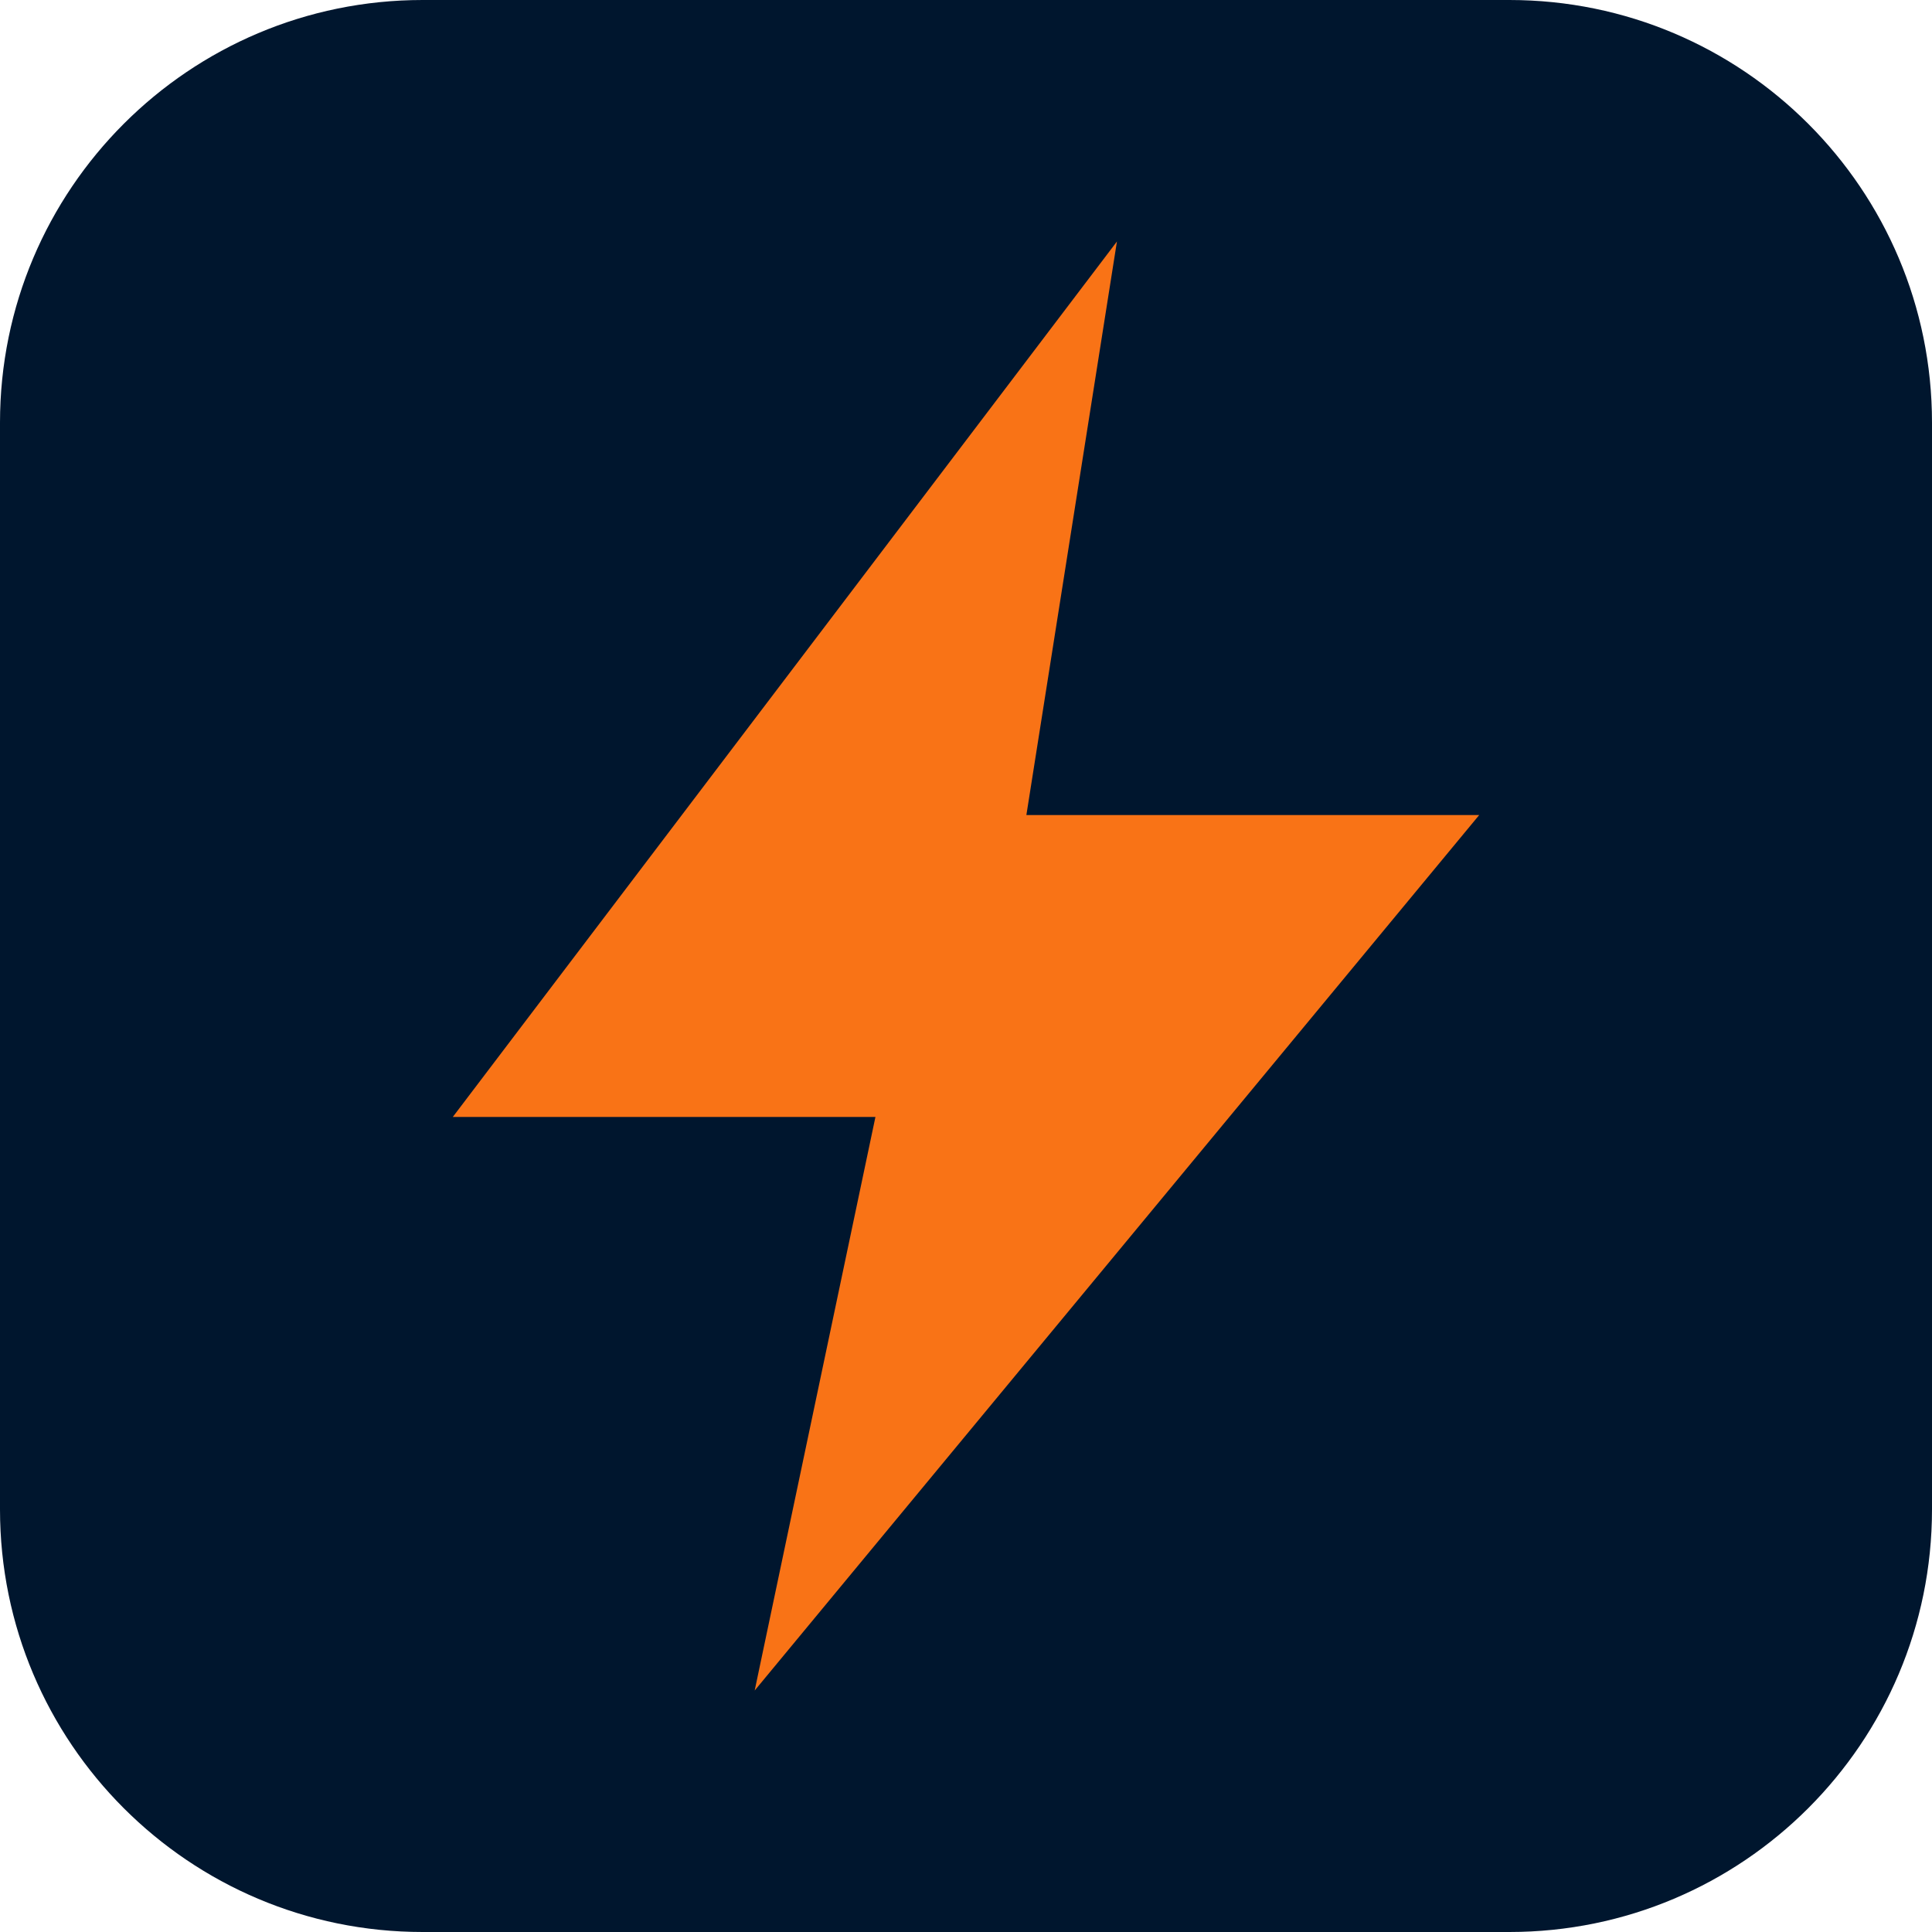
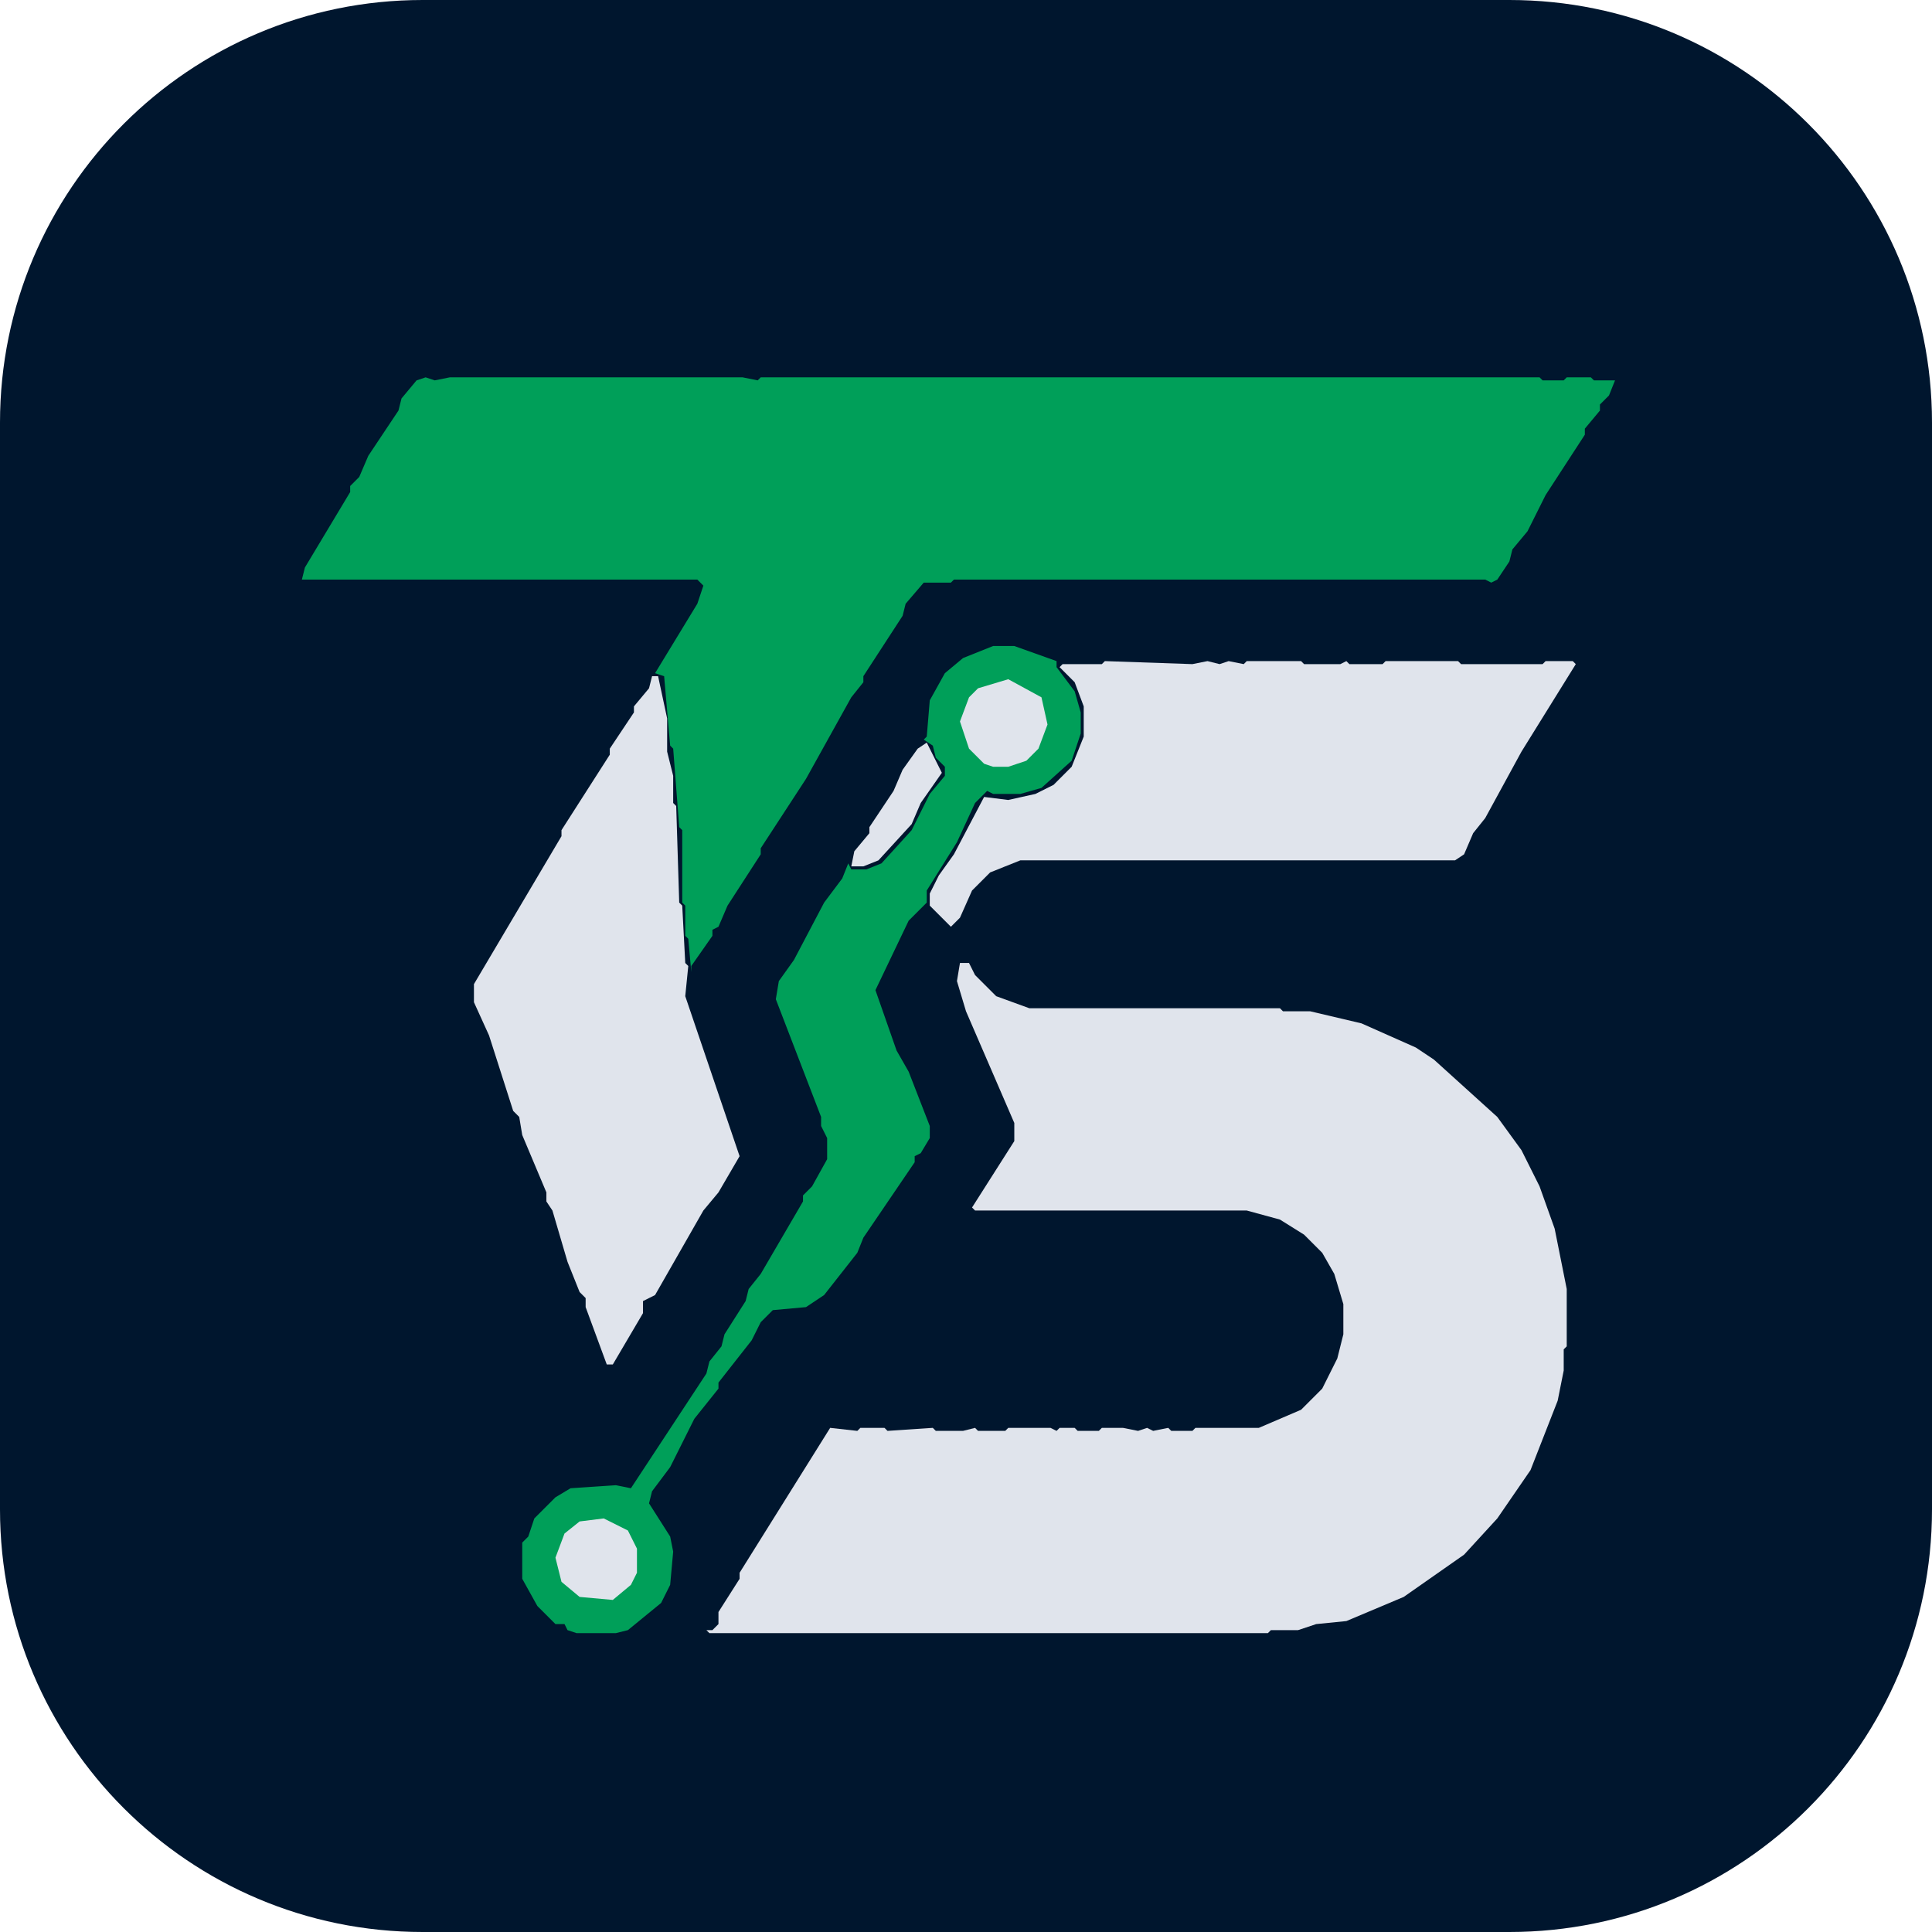
<svg xmlns="http://www.w3.org/2000/svg" viewBox="0 0 64 64" role="img" aria-label="TechShot">
  <rect width="64" height="64" rx="14" fill="#00162E" />
-   <path d="M37 8 L15 37 H29 L25 56 L49 27 H34 Z" fill="#f97316" />
+   <g transform="translate(7 4.6) scale(0.1)">
+     <path fill="#009F59" fill-rule="evenodd" d="M 280.0,173.0 L 266.0,168.0 L 259.0,168.0 L 249.0,172.0 L 243.0,177.0 L 238.0,186.0 L 237.0,198.0 L 236.0,199.0 L 239.0,201.0 L 240.0,205.0 L 243.0,208.0 L 243.0,211.0 L 238.0,217.0 L 232.0,229.0 L 222.0,240.0 L 217.0,242.0 L 212.0,242.0 L 211.0,240.0 L 209.0,245.0 L 203.0,253.0 L 193.0,272.0 L 188.0,279.0 L 187.0,285.0 L 202.0,324.0 L 202.0,327.0 L 204.0,331.0 L 204.0,338.0 L 199.0,347.0 L 196.0,350.0 L 196.0,352.0 L 182.0,376.0 L 178.0,381.0 L 177.0,385.0 L 170.0,396.0 L 169.0,400.0 L 165.0,405.0 L 164.0,409.0 L 139.0,447.0 L 134.0,446.0 L 119.0,447.0 L 114.0,450.0 L 107.0,457.0 L 105.0,463.0 L 103.0,465.0 L 103.0,477.0 L 108.0,486.0 L 114.0,492.0 L 117.0,492.0 L 118.0,494.0 L 121.0,495.0 L 134.0,495.0 L 138.0,494.0 L 149.0,485.0 L 152.0,479.0 L 153.0,468.0 L 152.0,463.0 L 145.0,452.0 L 146.0,448.0 L 152.0,440.0 L 160.0,424.0 L 168.0,414.0 L 168.0,412.0 L 179.0,398.0 L 182.0,392.0 L 186.0,388.0 L 197.0,387.0 L 203.0,383.0 L 214.0,369.0 L 216.0,364.0 L 233.0,339.0 L 233.0,337.0 L 235.0,336.0 L 238.0,331.0 L 238.0,327.0 L 231.0,309.0 L 227.0,302.0 L 220.0,282.0 L 231.0,259.0 L 237.0,253.0 L 237.0,249.0 L 247.0,233.0 L 253.0,220.0 L 257.0,216.0 L 259.0,217.0 L 268.0,217.0 L 275.0,215.0 L 285.0,206.0 L 288.0,197.0 L 288.0,190.0 L 286.0,183.0 L 280.0,175.0 Z M 124.0,455.0 L 134.0,456.0 L 141.0,462.0 L 144.0,470.0 L 143.0,476.0 L 140.0,481.0 L 133.0,486.0 L 121.0,485.0 L 115.0,480.0 L 112.0,473.0 L 114.0,463.0 L 120.0,457.0 Z M 260.0,177.0 L 265.0,177.0 L 272.0,180.0 L 277.0,185.0 L 279.0,190.0 L 278.0,199.0 L 276.0,203.0 L 271.0,208.0 L 266.0,210.0 L 258.0,210.0 L 254.0,208.0 L 249.0,203.0 L 247.0,199.0 L 247.0,188.0 L 251.0,182.0 Z M 124.0,455.0 L 134.0,456.0 L 141.0,462.0 L 144.0,470.0 L 143.0,476.0 L 140.0,481.0 L 133.0,486.0 L 121.0,485.0 L 115.0,480.0 L 112.0,473.0 L 114.0,463.0 L 120.0,457.0 Z M 260.0,177.0 L 265.0,177.0 L 272.0,180.0 L 277.0,185.0 L 279.0,190.0 L 278.0,199.0 L 276.0,203.0 L 271.0,208.0 L 266.0,210.0 L 258.0,210.0 L 254.0,208.0 L 249.0,203.0 L 247.0,199.0 L 247.0,188.0 L 251.0,182.0 Z M 30.0,146.0 L 161.0,146.0 L 163.0,148.0 L 161.0,154.0 L 147.0,177.0 L 150.0,178.0 L 152.0,201.0 L 153.0,202.0 L 155.0,228.0 L 156.0,229.0 L 156.0,253.0 L 157.0,254.0 L 157.0,264.0 L 158.0,265.0 L 159.0,276.0 L 159.0,274.0 L 166.0,264.0 L 166.0,262.0 L 168.0,261.0 L 171.0,254.0 L 182.0,237.0 L 182.0,235.0 L 197.0,212.0 L 212.0,185.0 L 216.0,180.0 L 216.0,178.0 L 229.0,158.0 L 230.0,154.0 L 236.0,147.0 L 245.0,147.0 L 246.0,146.0 L 422.0,146.0 L 424.0,147.0 L 426.0,146.0 L 430.0,140.0 L 431.0,136.0 L 436.0,130.0 L 442.0,118.0 L 455.0,98.0 L 455.0,96.0 L 460.0,90.0 L 460.0,88.0 L 463.0,85.0 L 465.0,80.0 L 458.0,80.0 L 457.0,79.0 L 449.0,79.0 L 448.0,80.0 L 441.0,80.0 L 440.0,79.0 L 182.0,79.0 L 181.0,80.0 L 176.0,79.0 L 79.0,79.0 L 74.0,80.0 L 71.0,79.0 L 68.0,80.0 L 63.0,86.0 L 62.0,90.0 L 52.0,105.0 L 49.0,112.0 L 46.0,115.0 L 46.0,117.0 L 31.0,142.0 Z" />
+     <path fill="#E0E4EC" fill-rule="evenodd" d="M 122.0,458.0 L 117.0,462.0 L 114.0,470.0 L 116.0,478.0 L 122.0,483.0 L 133.0,484.0 L 139.0,479.0 L 141.0,475.0 L 141.0,467.0 L 138.0,461.0 L 130.0,457.0 Z M 248.0,273.0 L 247.0,279.0 L 250.0,289.0 L 266.0,326.0 L 266.0,332.0 L 252.0,354.0 L 253.0,355.0 L 343.0,355.0 L 354.0,358.0 L 362.0,363.0 L 368.0,369.0 L 372.0,376.0 L 375.0,386.0 L 375.0,396.0 L 373.0,404.0 L 368.0,414.0 L 361.0,421.0 L 347.0,427.0 L 326.0,427.0 L 325.0,428.0 L 318.0,428.0 L 317.0,427.0 L 312.0,428.0 L 310.0,427.0 L 307.0,428.0 L 302.0,427.0 L 295.0,427.0 L 294.0,428.0 L 287.0,428.0 L 286.0,427.0 L 281.0,427.0 L 280.0,428.0 L 278.0,427.0 L 264.0,427.0 L 263.0,428.0 L 254.0,428.0 L 253.0,427.0 L 249.0,428.0 L 240.0,428.0 L 239.0,427.0 L 224.0,428.0 L 223.0,427.0 L 215.0,427.0 L 214.0,428.0 L 205.0,427.0 L 175.0,475.0 L 175.0,477.0 L 168.0,488.0 L 168.0,492.0 L 166.0,494.0 L 164.0,494.0 L 165.0,495.0 L 350.0,495.0 L 351.0,494.0 L 360.0,494.0 L 366.0,492.0 L 376.0,491.0 L 395.0,483.0 L 415.0,469.0 L 426.0,457.0 L 437.0,441.0 L 446.0,418.0 L 448.0,408.0 L 448.0,401.0 L 449.0,400.0 L 449.0,381.0 L 445.0,361.0 L 440.0,347.0 L 434.0,335.0 L 426.0,324.0 L 405.0,305.0 L 399.0,301.0 L 381.0,293.0 L 364.0,289.0 L 355.0,289.0 L 354.0,288.0 L 271.0,288.0 L 260.0,284.0 L 253.0,277.0 L 251.0,273.0 Z M 237.0,200.0 L 234.0,202.0 L 229.0,209.0 L 226.0,216.0 L 218.0,228.0 L 218.0,230.0 L 213.0,236.0 L 212.0,241.0 L 216.0,241.0 L 221.0,239.0 L 232.0,227.0 L 235.0,220.0 L 242.0,210.0 Z M 264.0,179.0 L 254.0,182.0 L 251.0,185.0 L 248.0,193.0 L 251.0,202.0 L 256.0,207.0 L 259.0,208.0 L 264.0,208.0 L 270.0,206.0 L 274.0,202.0 L 277.0,194.0 L 275.0,185.0 Z M 148.0,178.0 L 146.0,178.0 L 145.0,182.0 L 140.0,188.0 L 140.0,190.0 L 132.0,202.0 L 132.0,204.0 L 116.0,229.0 L 116.0,231.0 L 87.0,280.0 L 87.0,286.0 L 92.0,297.0 L 100.0,322.0 L 102.0,324.0 L 103.0,330.0 L 111.0,349.0 L 111.0,352.0 L 113.0,355.0 L 118.0,372.0 L 122.0,382.0 L 124.0,384.0 L 124.0,387.0 L 131.0,406.0 L 133.0,406.0 L 143.0,389.0 L 143.0,385.0 L 147.0,383.0 L 163.0,355.0 L 168.0,349.0 L 175.0,337.0 L 157.0,284.0 L 158.0,274.0 L 157.0,273.0 L 156.0,254.0 L 155.0,253.0 L 154.0,221.0 L 153.0,220.0 L 153.0,211.0 L 151.0,203.0 L 151.0,192.0 Z M 238.0,254.0 L 245.0,261.0 L 248.0,258.0 L 252.0,249.0 L 258.0,243.0 L 268.0,239.0 L 412.0,239.0 L 415.0,237.0 L 418.0,230.0 L 422.0,225.0 L 434.0,203.0 L 452.0,174.0 L 451.0,173.0 L 442.0,173.0 L 441.0,174.0 L 414.0,174.0 L 413.0,173.0 L 389.0,173.0 L 388.0,174.0 L 377.0,174.0 L 376.0,173.0 L 374.0,174.0 L 362.0,174.0 L 361.0,173.0 L 343.0,173.0 L 342.0,174.0 L 337.0,173.0 L 334.0,174.0 L 330.0,173.0 L 325.0,174.0 L 296.0,173.0 L 295.0,174.0 L 282.0,174.0 L 281.0,175.0 L 286.0,180.0 L 289.0,188.0 L 289.0,198.0 L 285.0,208.0 L 279.0,214.0 L 273.0,217.0 L 264.0,219.0 L 256.0,218.0 L 246.0,237.0 L 241.0,244.0 L 238.0,250.0 Z" />
+   </g>
</svg>
